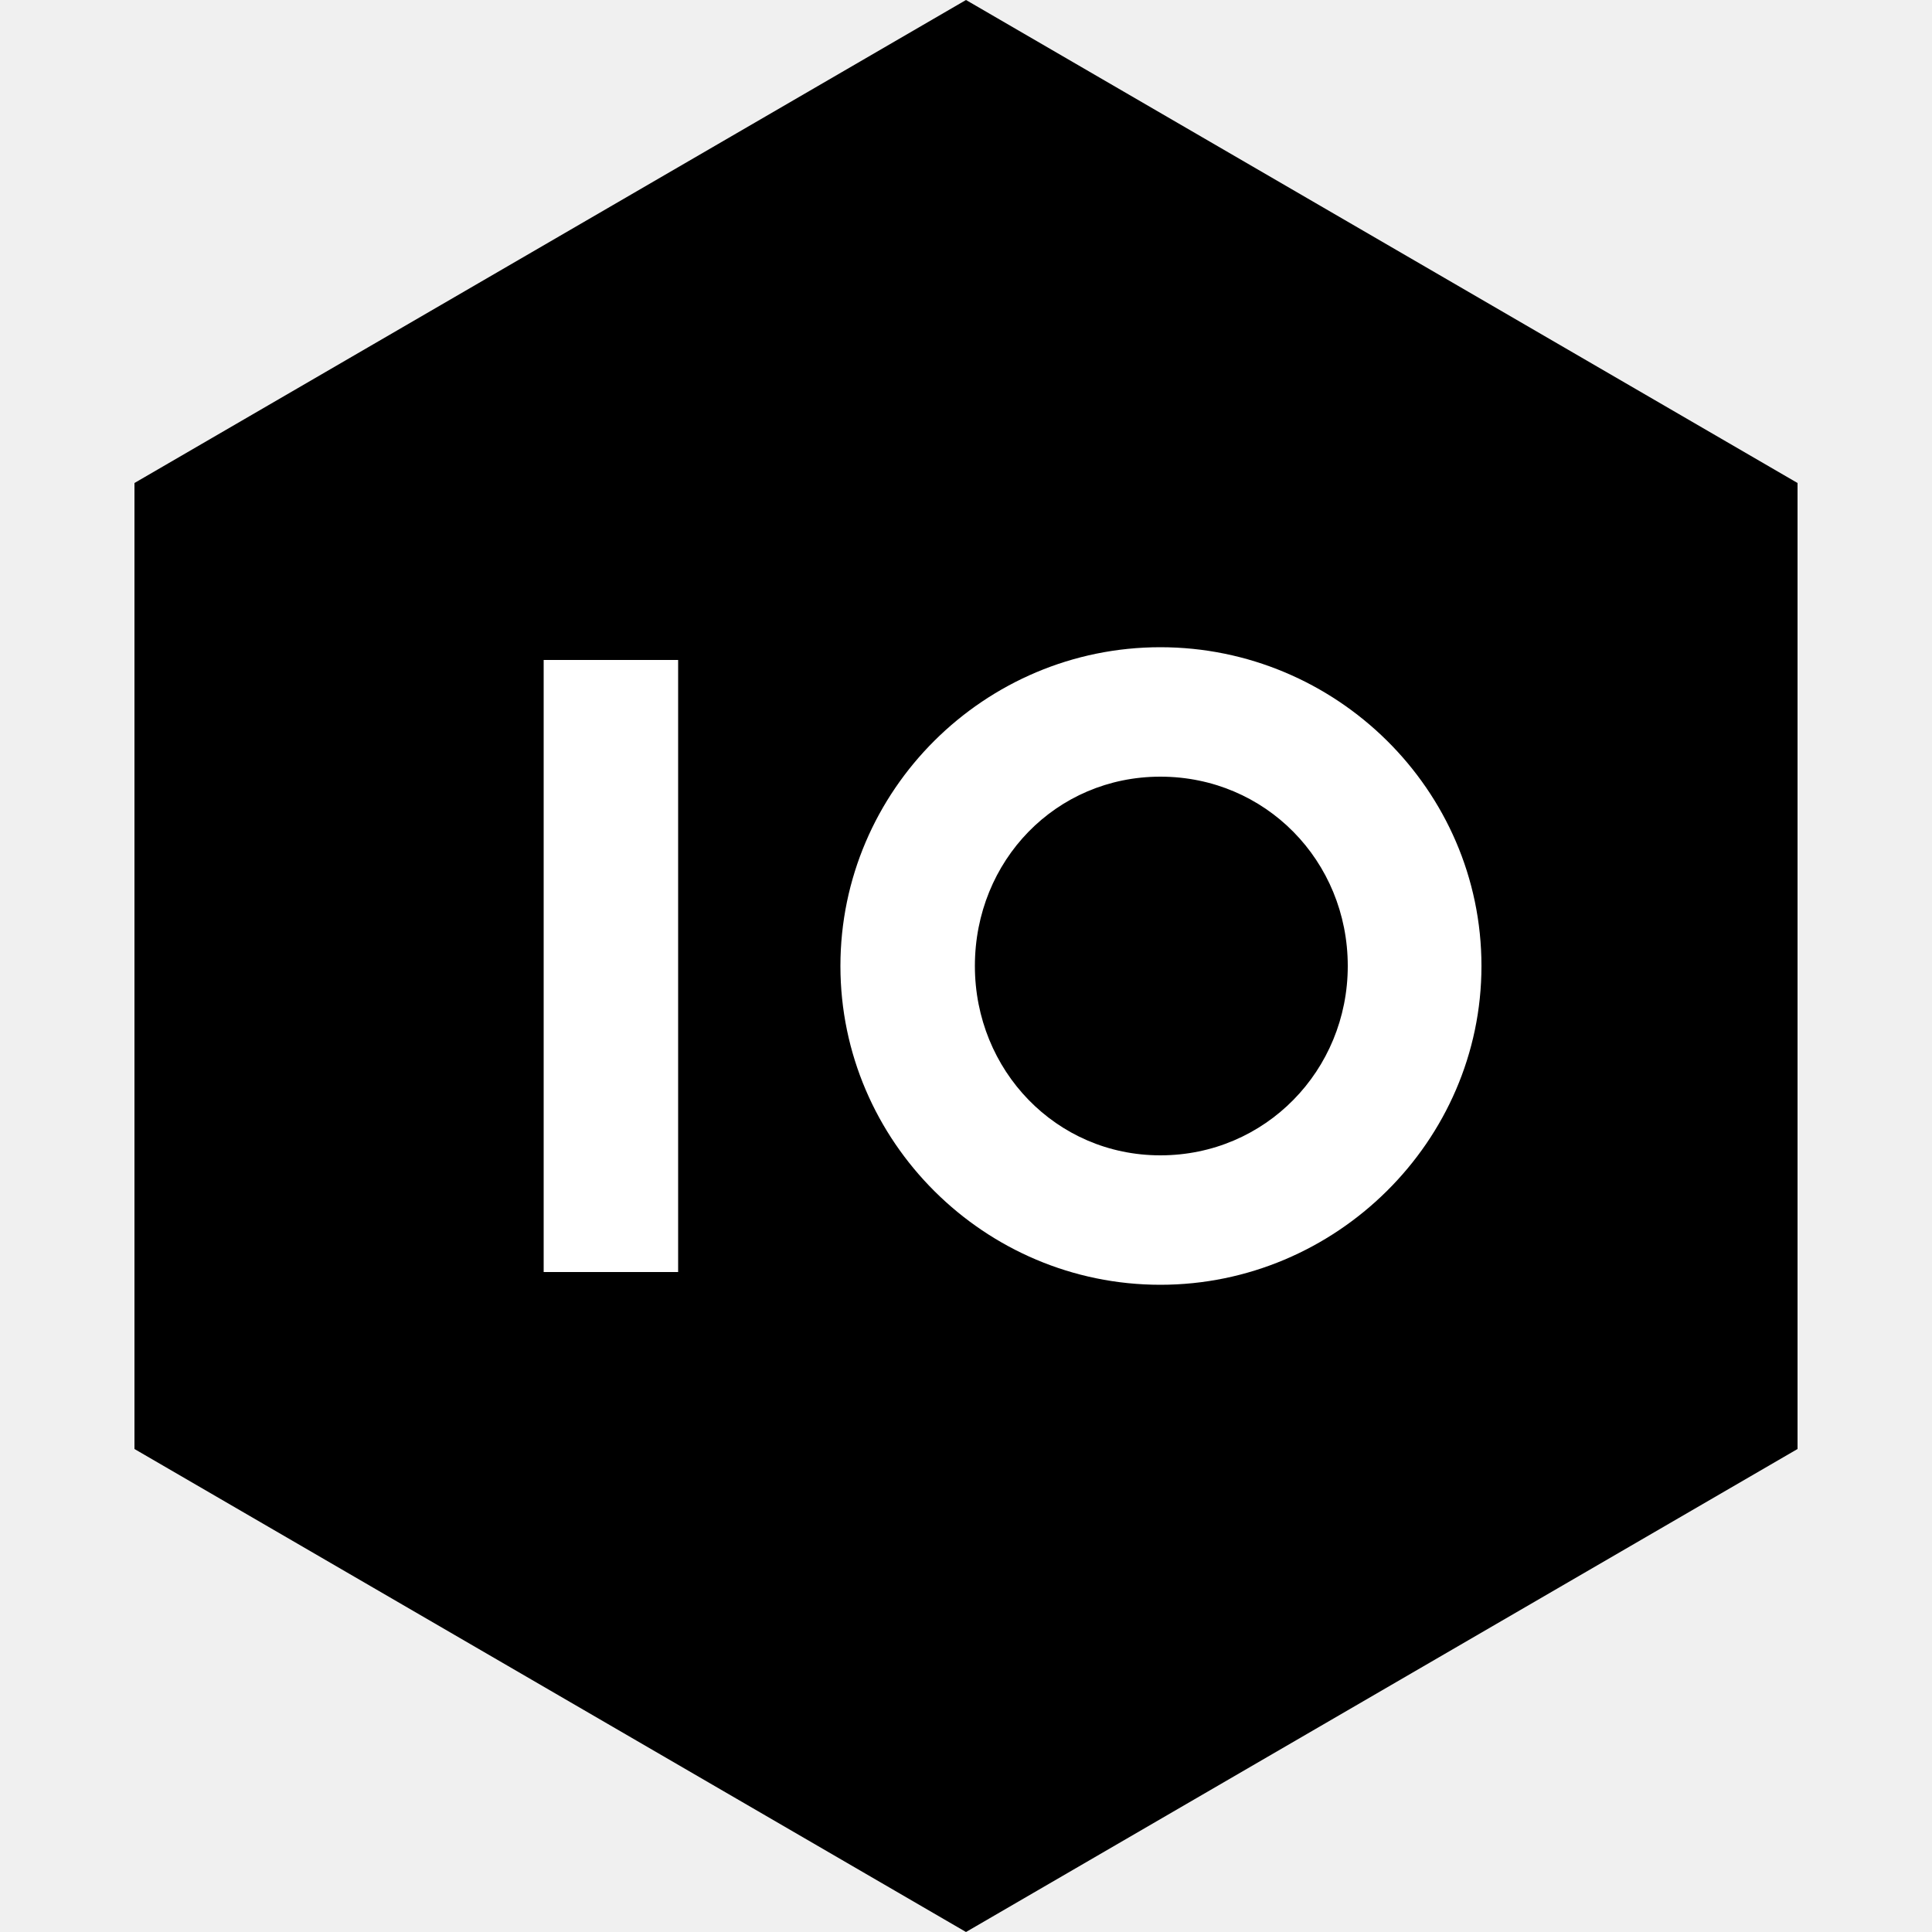
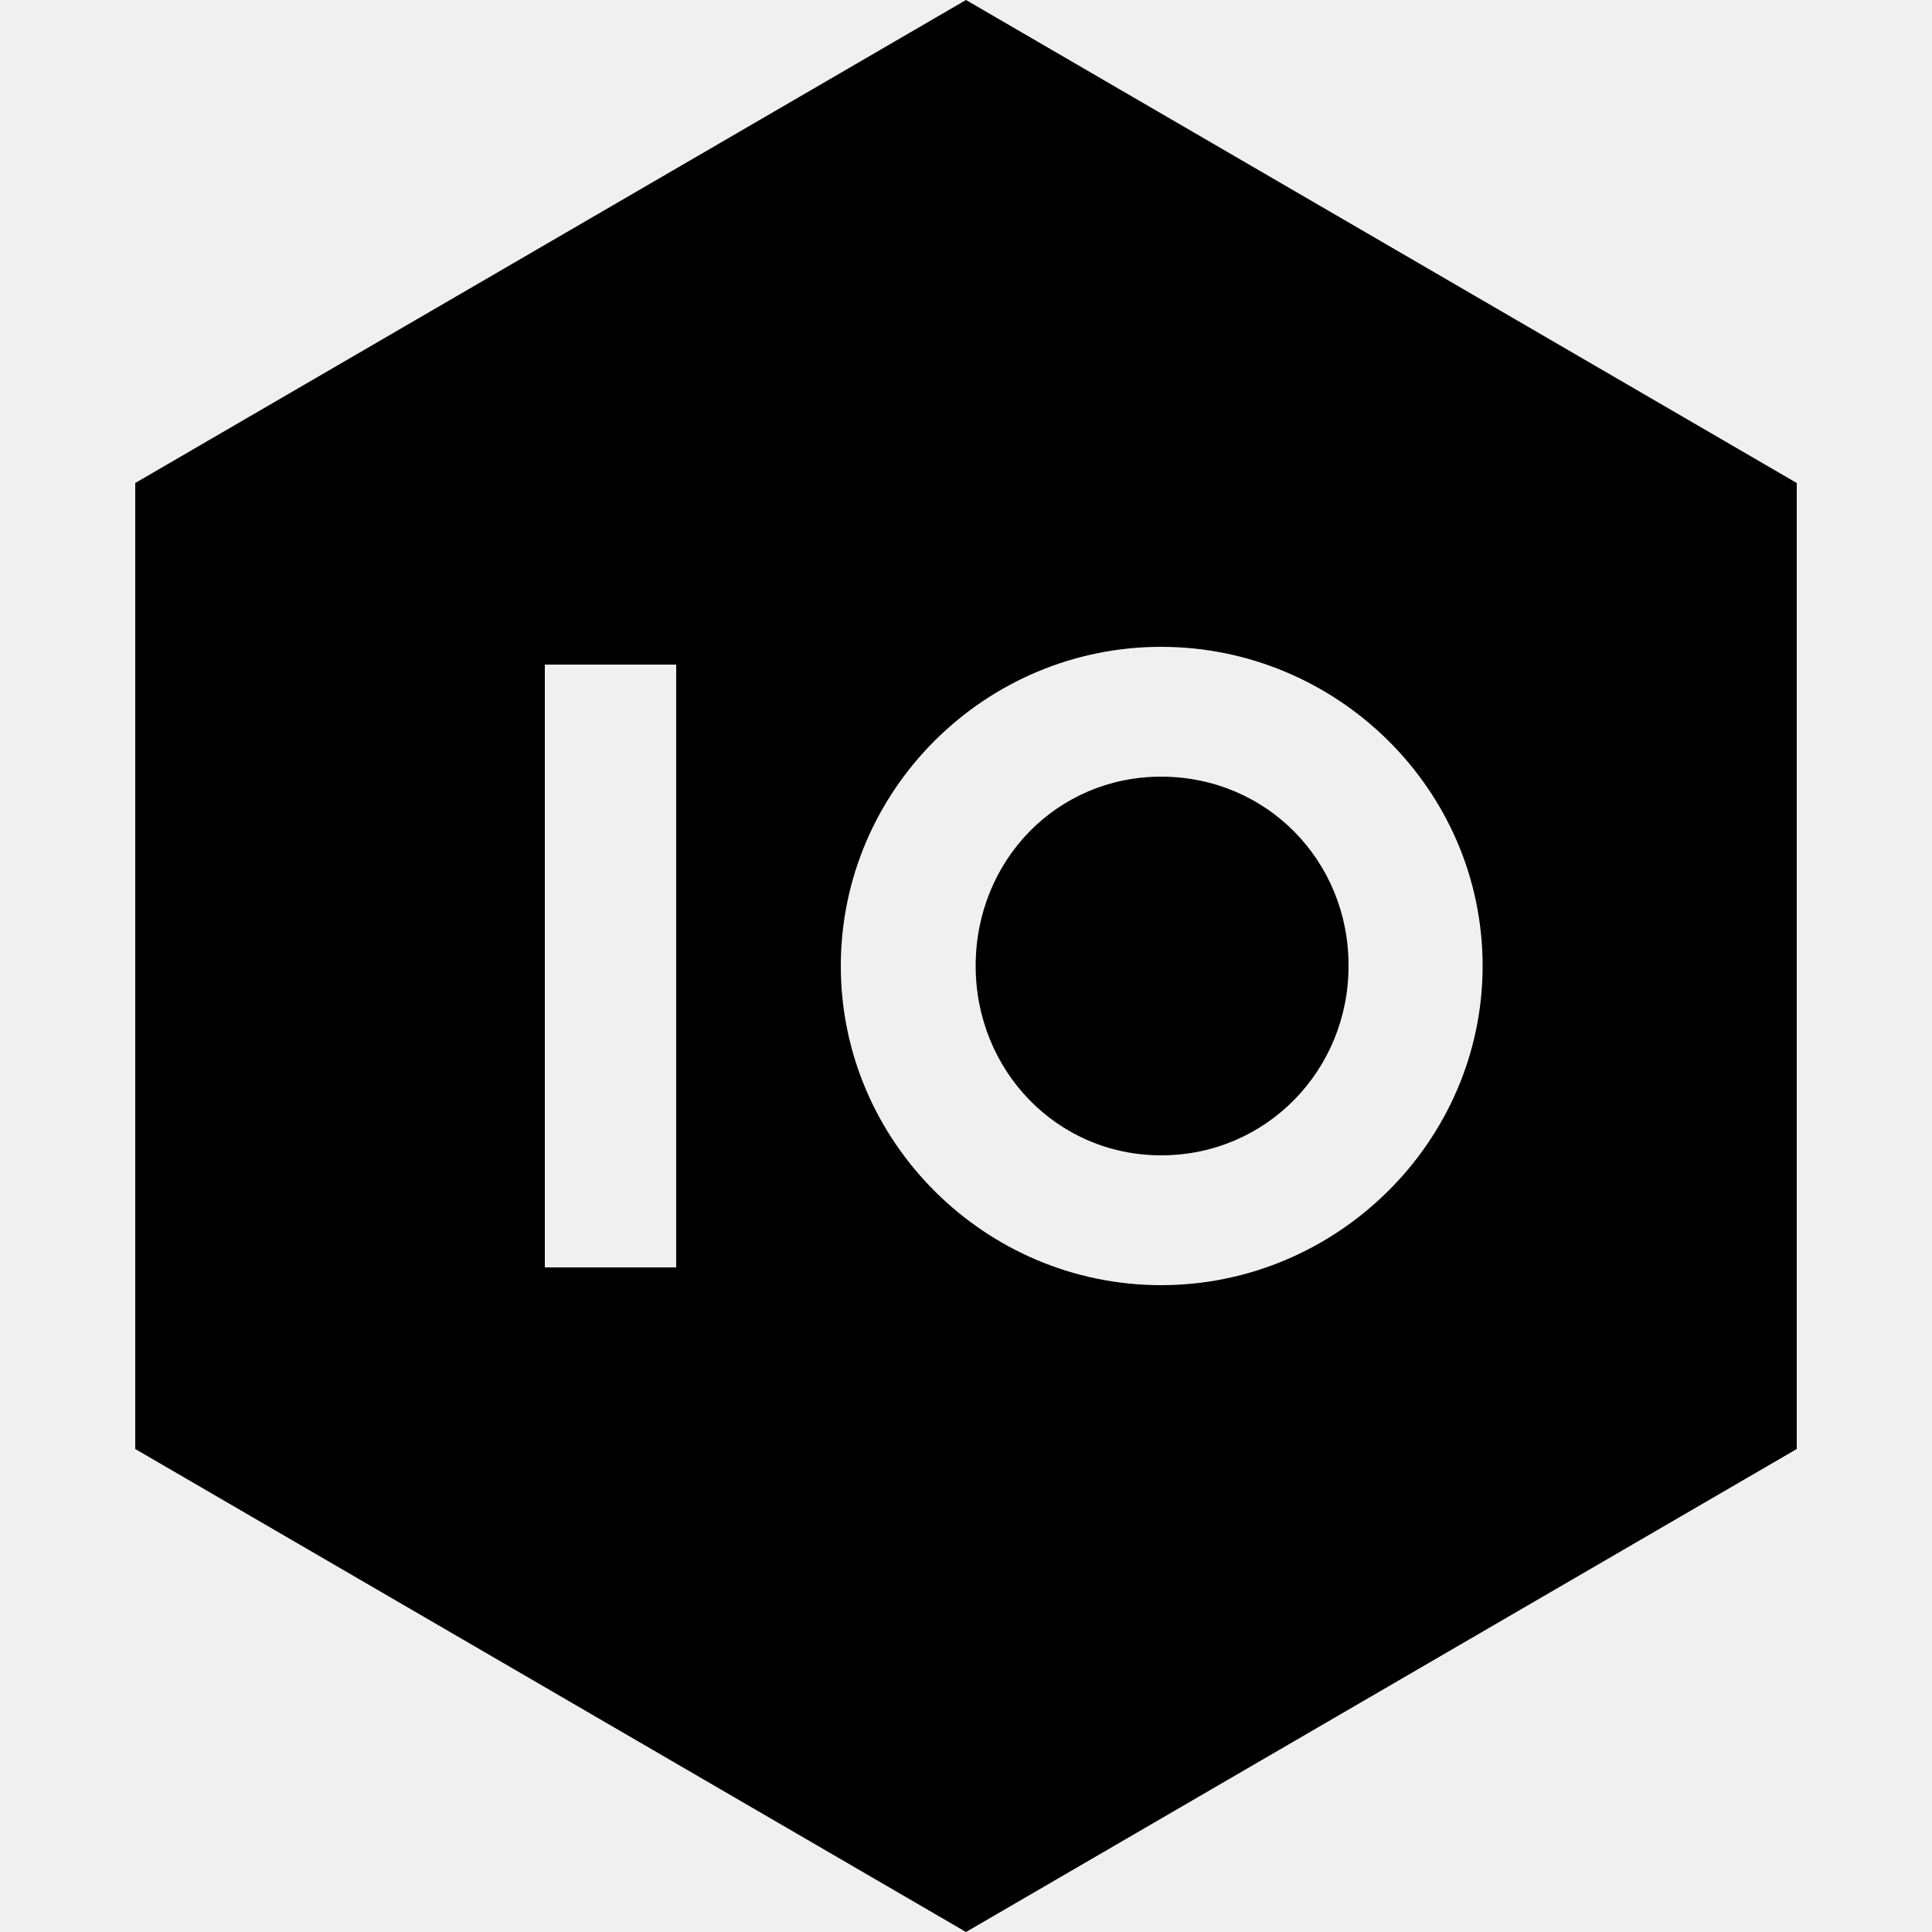
- <svg xmlns="http://www.w3.org/2000/svg" version="1.1" id="Layer_1" x="0px" y="0px" viewBox="0 0 500 500" enable-background="new 0 0 500 500" xml:space="preserve">
-   <polygon points="34.8,125 250,0 465.2,125 465.2,375 250,500 34.8,375 " />
-   <path fill="#FFFFFF" d="M300.3,332.5c-45.5,0-82.8-37.1-82.8-82.5c0-45.5,37.3-82.5,82.8-82.5c45.4,0,83.1,36.8,83.1,82.5  C383.4,295.4,345.7,332.5,300.3,332.5z M300.3,201c-27,0-48,21.7-48,49c0,27,21,49,48,49c27.2,0,48.5-22,48.5-49  C348.8,222.8,327.5,201,300.3,201z" />
-   <path fill="#FFFFFF" d="M140.7,329.2V170.8h34.8v158.4H140.7z" />
+ <svg xmlns="http://www.w3.org/2000/svg" version="1.1" id="Layer_1" x="0px" y="0px" viewBox="94 150 500 500" enable-background="new 94 150 500 500" xml:space="preserve">
+   <g>
+     <path d="M344,150L129,275v250l215,125l215-125V275L344,150z M269,478h-34V322h34V478z M394.5,482.6c-45.5,0-82.9-37.1-82.9-82.6   c0-45.5,37.3-82.6,82.9-82.6c45.4,0,83.2,36.8,83.2,82.6C477.7,445.4,440,482.6,394.5,482.6z" />
+     <path d="M394.5,351c-27,0-48,21.7-48,49c0,27,21,49,48,49c27.2,0,48.5-22,48.5-49C443.1,372.8,421.8,351,394.5,351z" />
+   </g>
</svg>
